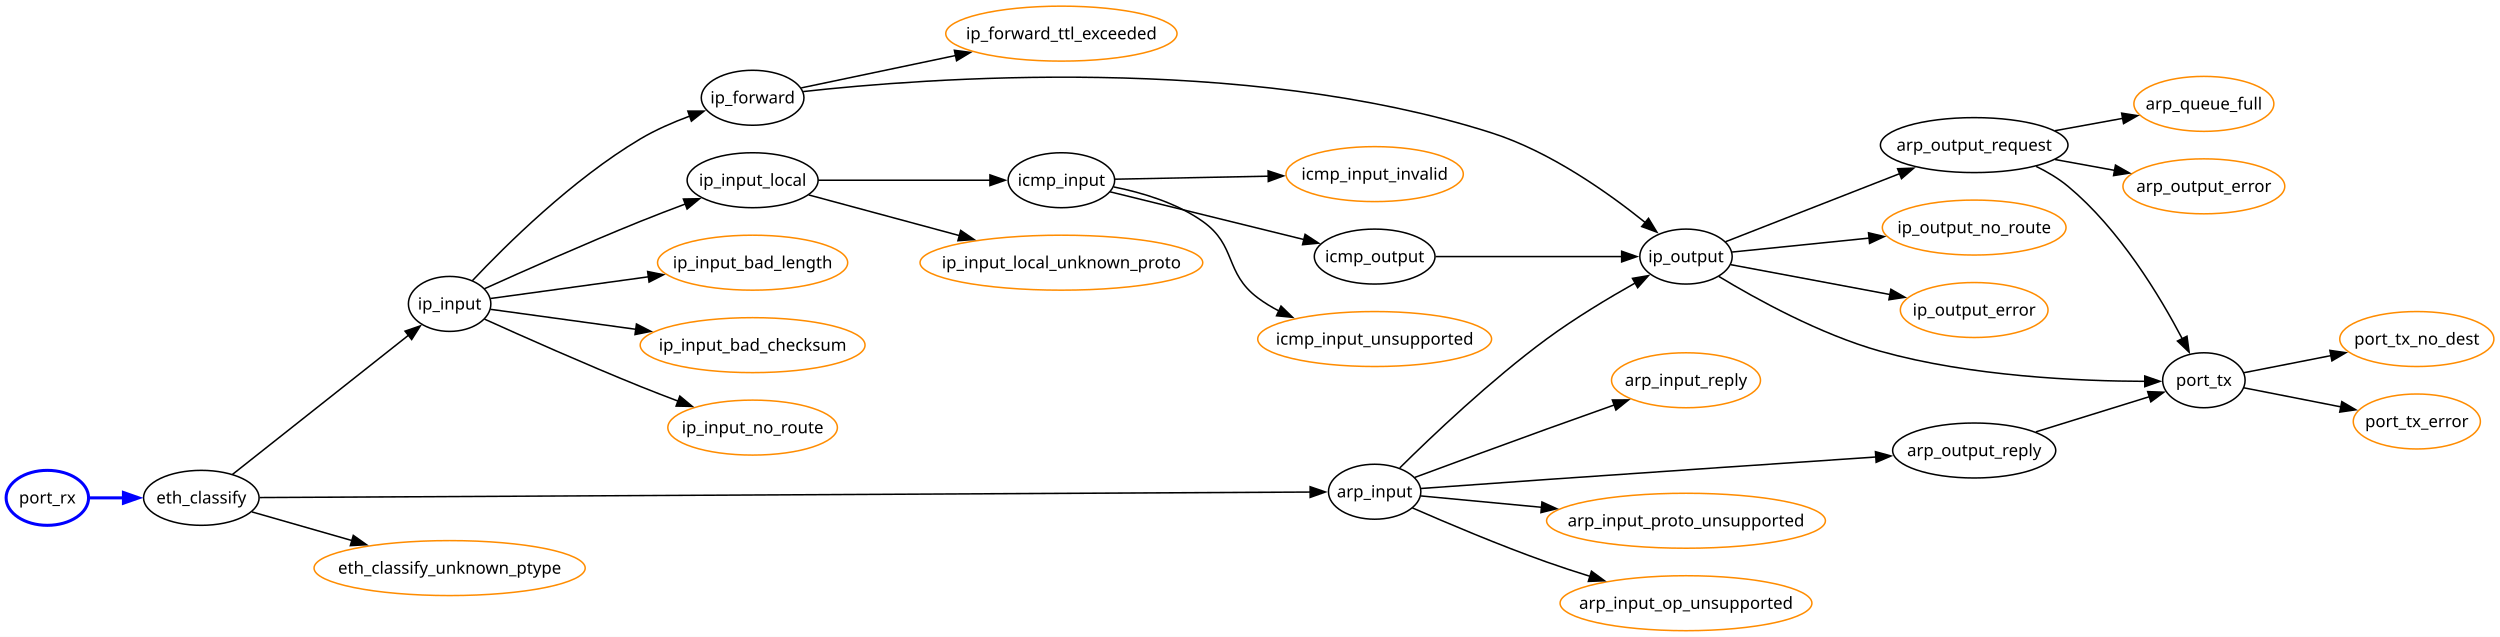
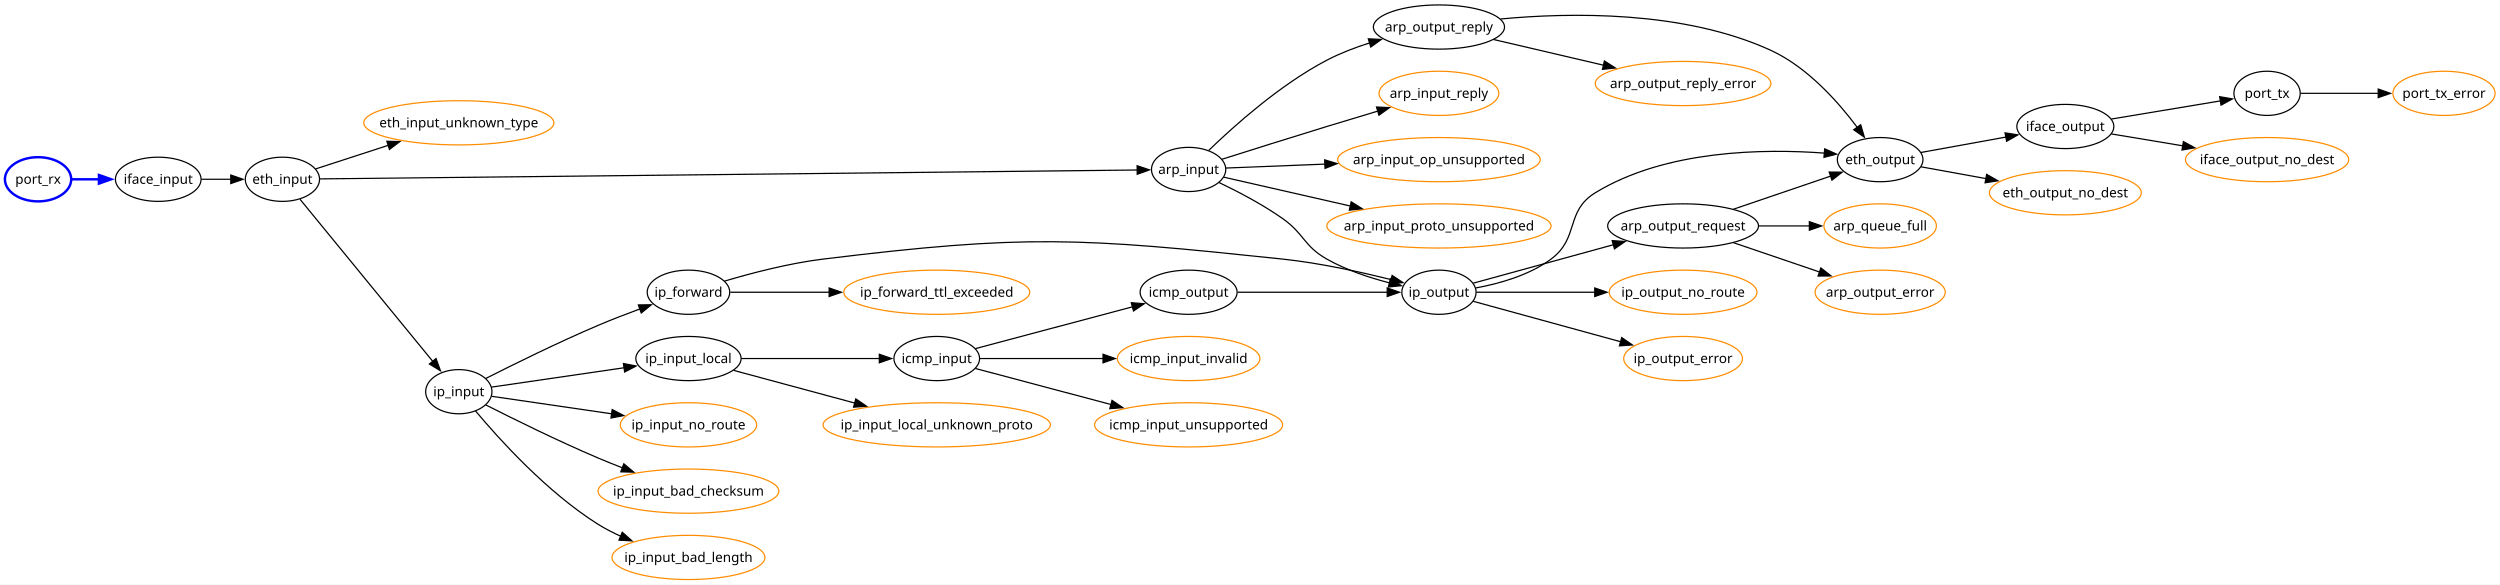
- <svg xmlns="http://www.w3.org/2000/svg" width="1637pt" height="417pt" viewBox="0.00 0.00 1637.19 417.00">
-   <g id="graph0" class="graph" transform="scale(1 1) rotate(0) translate(4 413)">
-     <polygon fill="white" stroke="none" points="-4,4 -4,-413 1633.19,-413 1633.19,4 -4,4" />
+ <svg xmlns="http://www.w3.org/2000/svg" width="2036pt" height="476pt" viewBox="0.00 0.00 2036.19 476.00">
+   <g id="graph0" class="graph" transform="scale(1 1) rotate(0) translate(4 472)">
+     <polygon fill="white" stroke="none" points="-4,4 -4,-472 2032.19,-472 2032.19,4 -4,4" />
    <g id="node1" class="node">
-       <ellipse fill="none" stroke="darkorange" cx="1288.85" cy="-264" rx="60.15" ry="18" />
-       <text text-anchor="middle" x="1288.85" y="-260.3" font-family="sans" font-size="11.00">ip_output_no_route</text>
+       <ellipse fill="none" stroke="black" cx="226.02" cy="-326" rx="30.25" ry="18" />
+       <text text-anchor="middle" x="226.02" y="-322.3" font-family="sans" font-size="11.00">eth_input</text>
    </g>
    <g id="node2" class="node">
-       <ellipse fill="none" stroke="darkorange" cx="1288.85" cy="-210" rx="48.36" ry="18" />
-       <text text-anchor="middle" x="1288.85" y="-206.3" font-family="sans" font-size="11.00">ip_output_error</text>
+       <ellipse fill="none" stroke="darkorange" cx="369.69" cy="-372" rx="77.42" ry="18" />
+       <text text-anchor="middle" x="369.69" y="-368.3" font-family="sans" font-size="11.00">eth_input_unknown_type</text>
+     </g>
+     <g id="edge1" class="edge">
+       <path fill="none" stroke="black" d="M253.01,-334.44C269.6,-339.82 291.76,-347.02 312.25,-353.67" />
+       <polygon fill="black" stroke="black" points="311.06,-356.97 321.65,-356.73 313.22,-350.31 311.06,-356.97" />
    </g>
    <g id="node3" class="node">
-       <ellipse fill="none" stroke="black" cx="1100.12" cy="-245" rx="30.25" ry="18" />
-       <text text-anchor="middle" x="1100.12" y="-241.3" font-family="sans" font-size="11.00">ip_output</text>
+       <ellipse fill="none" stroke="black" cx="964.1" cy="-334" rx="30.25" ry="18" />
+       <text text-anchor="middle" x="964.1" y="-330.3" font-family="sans" font-size="11.00">arp_input</text>
    </g>
    <g id="edge2" class="edge">
-       <path fill="none" stroke="black" d="M1130.3,-247.97C1154.32,-250.41 1189.34,-253.98 1220.27,-257.12" />
-       <polygon fill="black" stroke="black" points="1219.64,-260.58 1229.94,-258.11 1220.35,-253.61 1219.64,-260.58" />
+       <path fill="none" stroke="black" d="M256.33,-326.32C371.05,-327.57 789.82,-332.12 922.49,-333.56" />
+       <polygon fill="black" stroke="black" points="922.16,-337.06 932.19,-333.66 922.23,-330.06 922.16,-337.06" />
+     </g>
+     <g id="node4" class="node">
+       <ellipse fill="none" stroke="black" cx="369.69" cy="-153" rx="27" ry="18" />
+       <text text-anchor="middle" x="369.69" y="-149.3" font-family="sans" font-size="11.00">ip_input</text>
    </g>
    <g id="edge3" class="edge">
-       <path fill="none" stroke="black" d="M1129.48,-239.68C1157.07,-234.51 1199.7,-226.52 1233.78,-220.13" />
-       <polygon fill="black" stroke="black" points="1234.3,-223.6 1243.49,-218.32 1233.01,-216.72 1234.3,-223.6" />
-     </g>
-     <g id="node4" class="node">
-       <ellipse fill="none" stroke="black" cx="1439.26" cy="-164" rx="27" ry="18" />
-       <text text-anchor="middle" x="1439.26" y="-160.3" font-family="sans" font-size="11.00">port_tx</text>
-     </g>
-     <g id="edge1" class="edge">
-       <path fill="none" stroke="black" d="M1121.63,-231.98C1145.87,-217.31 1187.92,-194.07 1227.44,-183 1286.47,-166.47 1358.09,-163.41 1400.82,-163.29" />
-       <polygon fill="black" stroke="black" points="1400.55,-166.79 1410.56,-163.32 1400.57,-159.79 1400.55,-166.79" />
+       <path fill="none" stroke="black" d="M240.35,-309.72C265.26,-279.3 319.02,-213.65 348.44,-177.73" />
+       <polygon fill="black" stroke="black" points="351.12,-179.98 354.75,-170.03 345.71,-175.55 351.12,-179.98" />
+     </g>
+     <g id="node13" class="node">
+       <ellipse fill="none" stroke="black" cx="1167.99" cy="-450" rx="53.41" ry="18" />
+       <text text-anchor="middle" x="1167.99" y="-446.3" font-family="sans" font-size="11.00">arp_output_reply</text>
+     </g>
+     <g id="edge11" class="edge">
+       <path fill="none" stroke="black" d="M980.35,-349.39C1000.66,-369.08 1038.47,-403.02 1076.68,-423 1087.56,-428.69 1099.82,-433.37 1111.71,-437.13" />
+       <polygon fill="black" stroke="black" points="1110.45,-440.41 1121.04,-439.9 1112.45,-433.7 1110.45,-440.41" />
+     </g>
+     <g id="node14" class="node">
+       <ellipse fill="none" stroke="darkorange" cx="1167.99" cy="-396" rx="48.78" ry="18" />
+       <text text-anchor="middle" x="1167.99" y="-392.3" font-family="sans" font-size="11.00">arp_input_reply</text>
+     </g>
+     <g id="edge12" class="edge">
+       <path fill="none" stroke="black" d="M991.22,-342.3C1013.81,-349.46 1047.36,-360.02 1076.68,-369 1090.12,-373.12 1104.72,-377.52 1118.18,-381.54" />
+       <polygon fill="black" stroke="black" points="1117.13,-384.88 1127.72,-384.38 1119.13,-378.17 1117.13,-384.88" />
+     </g>
+     <g id="node15" class="node">
+       <ellipse fill="none" stroke="darkorange" cx="1167.99" cy="-342" rx="82.47" ry="18" />
+       <text text-anchor="middle" x="1167.99" y="-338.3" font-family="sans" font-size="11.00">arp_input_op_unsupported</text>
+     </g>
+     <g id="edge13" class="edge">
+       <path fill="none" stroke="black" d="M994.46,-335.16C1015.89,-336.01 1046.19,-337.21 1075.43,-338.37" />
+       <polygon fill="black" stroke="black" points="1074.92,-341.85 1085.05,-338.75 1075.2,-334.86 1074.92,-341.85" />
+     </g>
+     <g id="node16" class="node">
+       <ellipse fill="none" stroke="darkorange" cx="1167.99" cy="-288" rx="91.31" ry="18" />
+       <text text-anchor="middle" x="1167.99" y="-284.3" font-family="sans" font-size="11.00">arp_input_proto_unsupported</text>
+     </g>
+     <g id="edge14" class="edge">
+       <path fill="none" stroke="black" d="M992.75,-327.7C1019.27,-321.66 1060.44,-312.28 1096.1,-304.15" />
+       <polygon fill="black" stroke="black" points="1096.52,-307.65 1105.49,-302.01 1094.97,-300.82 1096.52,-307.65" />
+     </g>
+     <g id="node17" class="node">
+       <ellipse fill="none" stroke="black" cx="1167.99" cy="-234" rx="30.25" ry="18" />
+       <text text-anchor="middle" x="1167.99" y="-230.3" font-family="sans" font-size="11.00">ip_output</text>
+     </g>
+     <g id="edge15" class="edge">
+       <path fill="none" stroke="black" d="M988.82,-323.38C1004.18,-316.04 1024.3,-305.55 1040.68,-294 1058.41,-281.49 1057.8,-271.71 1076.68,-261 1092.4,-252.07 1111.38,-245.82 1127.87,-241.6" />
+       <polygon fill="black" stroke="black" points="1128.43,-245.07 1137.35,-239.34 1126.81,-238.26 1128.43,-245.07" />
+     </g>
+     <g id="node26" class="node">
+       <ellipse fill="none" stroke="black" cx="556.74" cy="-234" rx="33.62" ry="18" />
+       <text text-anchor="middle" x="556.74" y="-230.3" font-family="sans" font-size="11.00">ip_forward</text>
+     </g>
+     <g id="edge27" class="edge">
+       <path fill="none" stroke="black" d="M391.56,-163.74C413.94,-175.08 450.63,-193.2 483.11,-207 494.07,-211.66 506.13,-216.32 517.22,-220.43" />
+       <polygon fill="black" stroke="black" points="515.9,-223.67 526.49,-223.81 518.3,-217.1 515.9,-223.67" />
+     </g>
+     <g id="node28" class="node">
+       <ellipse fill="none" stroke="black" cx="556.74" cy="-180" rx="42.89" ry="18" />
+       <text text-anchor="middle" x="556.74" y="-176.3" font-family="sans" font-size="11.00">ip_input_local</text>
+     </g>
+     <g id="edge28" class="edge">
+       <path fill="none" stroke="black" d="M396.42,-156.75C424.29,-160.82 469.47,-167.41 504.62,-172.54" />
+       <polygon fill="black" stroke="black" points="503.74,-175.95 514.14,-173.93 504.75,-169.02 503.74,-175.95" />
+     </g>
+     <g id="node29" class="node">
+       <ellipse fill="none" stroke="darkorange" cx="556.74" cy="-126" rx="55.52" ry="18" />
+       <text text-anchor="middle" x="556.74" y="-122.3" font-family="sans" font-size="11.00">ip_input_no_route</text>
+     </g>
+     <g id="edge29" class="edge">
+       <path fill="none" stroke="black" d="M396.42,-149.25C421.67,-145.56 461.13,-139.8 494.46,-134.94" />
+       <polygon fill="black" stroke="black" points="494.62,-138.46 504.01,-133.55 493.61,-131.53 494.62,-138.46" />
+     </g>
+     <g id="node30" class="node">
+       <ellipse fill="none" stroke="darkorange" cx="556.74" cy="-72" rx="73.63" ry="18" />
+       <text text-anchor="middle" x="556.74" y="-68.3" font-family="sans" font-size="11.00">ip_input_bad_checksum</text>
+     </g>
+     <g id="edge30" class="edge">
+       <path fill="none" stroke="black" d="M391.56,-142.26C413.94,-130.92 450.63,-112.8 483.11,-99 489.53,-96.27 496.33,-93.54 503.09,-90.92" />
+       <polygon fill="black" stroke="black" points="504.1,-94.28 512.2,-87.45 501.61,-87.74 504.1,-94.28" />
+     </g>
+     <g id="node31" class="node">
+       <ellipse fill="none" stroke="darkorange" cx="556.74" cy="-18" rx="62.26" ry="18" />
+       <text text-anchor="middle" x="556.74" y="-14.3" font-family="sans" font-size="11.00">ip_input_bad_length</text>
+     </g>
+     <g id="edge31" class="edge">
+       <path fill="none" stroke="black" d="M383.3,-137.33C402.61,-114.25 441.62,-71.05 483.11,-45 488.94,-41.34 495.35,-38.06 501.86,-35.16" />
+       <polygon fill="black" stroke="black" points="502.82,-38.55 510.72,-31.49 500.14,-32.09 502.82,-38.55" />
    </g>
    <g id="node5" class="node">
-       <ellipse fill="none" stroke="black" cx="1288.85" cy="-318" rx="61.42" ry="18" />
-       <text text-anchor="middle" x="1288.85" y="-314.3" font-family="sans" font-size="11.00">arp_output_request</text>
+       <ellipse fill="none" stroke="black" cx="1527.34" cy="-342" rx="34.89" ry="18" />
+       <text text-anchor="middle" x="1527.34" y="-338.3" font-family="sans" font-size="11.00">eth_output</text>
+     </g>
+     <g id="node6" class="node">
+       <ellipse fill="none" stroke="black" cx="1678.17" cy="-369" rx="39.52" ry="18" />
+       <text text-anchor="middle" x="1678.17" y="-365.3" font-family="sans" font-size="11.00">iface_output</text>
    </g>
    <g id="edge4" class="edge">
-       <path fill="none" stroke="black" d="M1125.92,-254.69C1154.99,-266.06 1203.84,-285.16 1240.3,-299.41" />
-       <polygon fill="black" stroke="black" points="1238.7,-302.54 1249.29,-302.92 1241.25,-296.02 1238.7,-302.54" />
+       <path fill="none" stroke="black" d="M1560.64,-347.86C1580.9,-351.53 1607.36,-356.34 1629.96,-360.43" />
+       <polygon fill="black" stroke="black" points="1629.07,-363.83 1639.54,-362.17 1630.32,-356.94 1629.07,-363.83" />
+     </g>
+     <g id="node7" class="node">
+       <ellipse fill="none" stroke="darkorange" cx="1678.17" cy="-315" rx="61.84" ry="18" />
+       <text text-anchor="middle" x="1678.17" y="-311.3" font-family="sans" font-size="11.00">eth_output_no_dest</text>
+     </g>
+     <g id="edge5" class="edge">
+       <path fill="none" stroke="black" d="M1560.64,-336.14C1576.14,-333.33 1595.28,-329.86 1613.54,-326.54" />
+       <polygon fill="black" stroke="black" points="1614.05,-330.01 1623.27,-324.78 1612.8,-323.12 1614.05,-330.01" />
+     </g>
+     <g id="node9" class="node">
+       <ellipse fill="none" stroke="black" cx="1842.48" cy="-396" rx="27" ry="18" />
+       <text text-anchor="middle" x="1842.48" y="-392.3" font-family="sans" font-size="11.00">port_tx</text>
+     </g>
+     <g id="edge7" class="edge">
+       <path fill="none" stroke="black" d="M1715.6,-375.06C1742.14,-379.47 1777.96,-385.43 1804.61,-389.87" />
+       <polygon fill="black" stroke="black" points="1803.84,-393.29 1814.28,-391.48 1804.99,-386.38 1803.84,-393.29" />
+     </g>
+     <g id="node10" class="node">
+       <ellipse fill="none" stroke="darkorange" cx="1842.48" cy="-342" rx="66.47" ry="18" />
+       <text text-anchor="middle" x="1842.48" y="-338.3" font-family="sans" font-size="11.00">iface_output_no_dest</text>
+     </g>
+     <g id="edge8" class="edge">
+       <path fill="none" stroke="black" d="M1715.6,-362.94C1732.79,-360.08 1753.87,-356.57 1773.83,-353.25" />
+       <polygon fill="black" stroke="black" points="1774.31,-356.72 1783.6,-351.63 1773.17,-349.82 1774.31,-356.72" />
+     </g>
+     <g id="node8" class="node">
+       <ellipse fill="none" stroke="black" cx="124.89" cy="-326" rx="34.89" ry="18" />
+       <text text-anchor="middle" x="124.89" y="-322.3" font-family="sans" font-size="11.00">iface_input</text>
+     </g>
+     <g id="edge6" class="edge">
+       <path fill="none" stroke="black" d="M160,-326C167.76,-326 176.07,-326 184.07,-326" />
+       <polygon fill="black" stroke="black" points="183.96,-329.5 193.96,-326 183.96,-322.5 183.96,-329.5" />
+     </g>
+     <g id="node12" class="node">
+       <ellipse fill="none" stroke="darkorange" cx="1986.57" cy="-396" rx="41.62" ry="18" />
+       <text text-anchor="middle" x="1986.57" y="-392.3" font-family="sans" font-size="11.00">port_tx_error</text>
+     </g>
+     <g id="edge10" class="edge">
+       <path fill="none" stroke="black" d="M1869.87,-396C1887.63,-396 1911.64,-396 1933.19,-396" />
+       <polygon fill="black" stroke="black" points="1933,-399.5 1943,-396 1933,-392.5 1933,-399.5" />
+     </g>
+     <g id="node11" class="node">
+       <ellipse fill="none" stroke="blue" stroke-width="2" cx="27" cy="-326" rx="27" ry="18" />
+       <text text-anchor="middle" x="27" y="-322.3" font-family="sans" font-size="11.00">port_rx</text>
+     </g>
+     <g id="edge9" class="edge">
+       <path fill="none" stroke="blue" stroke-width="2" d="M54.45,-326C61.84,-326 70.08,-326 78.24,-326" />
+       <polygon fill="blue" stroke="blue" stroke-width="2" points="76.58,-329.5 86.58,-326 76.58,-322.5 76.58,-329.5" />
+     </g>
+     <g id="edge16" class="edge">
+       <path fill="none" stroke="black" d="M1218.23,-456.56C1274.26,-461.82 1367.21,-463.69 1438.35,-431 1467.97,-417.39 1493.09,-389.17 1508.82,-368.13" />
+       <polygon fill="black" stroke="black" points="1511.47,-370.44 1514.48,-360.28 1505.79,-366.34 1511.47,-370.44" />
+     </g>
+     <g id="node18" class="node">
+       <ellipse fill="none" stroke="darkorange" cx="1366.83" cy="-404" rx="71.52" ry="18" />
+       <text text-anchor="middle" x="1366.83" y="-400.3" font-family="sans" font-size="11.00">arp_output_reply_error</text>
+     </g>
+     <g id="edge17" class="edge">
+       <path fill="none" stroke="black" d="M1212.67,-439.79C1238.99,-433.64 1272.95,-425.7 1302.21,-418.87" />
+       <polygon fill="black" stroke="black" points="1302.75,-422.33 1311.69,-416.65 1301.16,-415.52 1302.75,-422.33" />
+     </g>
+     <g id="edge34" class="edge">
+       <path fill="none" stroke="black" d="M1198.12,-237.51C1217.04,-240.98 1241.41,-247.77 1259.31,-261 1282.5,-278.15 1270.71,-299.93 1295.31,-315 1352.53,-350.05 1432.82,-350.97 1482.11,-347.31" />
+       <polygon fill="black" stroke="black" points="1482.16,-350.81 1491.83,-346.48 1481.57,-343.84 1482.16,-350.81" />
+     </g>
+     <g id="node19" class="node">
+       <ellipse fill="none" stroke="black" cx="1366.83" cy="-288" rx="61.42" ry="18" />
+       <text text-anchor="middle" x="1366.83" y="-284.3" font-family="sans" font-size="11.00">arp_output_request</text>
+     </g>
+     <g id="edge37" class="edge">
+       <path fill="none" stroke="black" d="M1195.95,-241.4C1225.27,-249.44 1272.96,-262.52 1310.36,-272.78" />
+       <polygon fill="black" stroke="black" points="1309.07,-276.06 1319.64,-275.33 1310.93,-269.31 1309.07,-276.06" />
+     </g>
+     <g id="node33" class="node">
+       <ellipse fill="none" stroke="darkorange" cx="1366.83" cy="-234" rx="60.15" ry="18" />
+       <text text-anchor="middle" x="1366.83" y="-230.3" font-family="sans" font-size="11.00">ip_output_no_route</text>
+     </g>
+     <g id="edge35" class="edge">
+       <path fill="none" stroke="black" d="M1198.46,-234C1223.99,-234 1261.97,-234 1295.3,-234" />
+       <polygon fill="black" stroke="black" points="1294.88,-237.5 1304.88,-234 1294.88,-230.5 1294.88,-237.5" />
+     </g>
+     <g id="node34" class="node">
+       <ellipse fill="none" stroke="darkorange" cx="1366.83" cy="-180" rx="48.36" ry="18" />
+       <text text-anchor="middle" x="1366.83" y="-176.3" font-family="sans" font-size="11.00">ip_output_error</text>
+     </g>
+     <g id="edge36" class="edge">
+       <path fill="none" stroke="black" d="M1195.95,-226.6C1226.8,-218.14 1278,-204.1 1316.13,-193.63" />
+       <polygon fill="black" stroke="black" points="1316.84,-197.07 1325.55,-191.05 1314.98,-190.32 1316.84,-197.07" />
+     </g>
+     <g id="edge18" class="edge">
+       <path fill="none" stroke="black" d="M1407.83,-301.63C1432.17,-309.92 1463.11,-320.46 1487.28,-328.69" />
+       <polygon fill="black" stroke="black" points="1485.83,-331.9 1496.42,-331.81 1488.08,-325.27 1485.83,-331.9" />
+     </g>
+     <g id="node20" class="node">
+       <ellipse fill="none" stroke="darkorange" cx="1527.34" cy="-288" rx="45.83" ry="18" />
+       <text text-anchor="middle" x="1527.34" y="-284.3" font-family="sans" font-size="11.00">arp_queue_full</text>
+     </g>
+     <g id="edge19" class="edge">
+       <path fill="none" stroke="black" d="M1428.66,-288C1442.17,-288 1456.43,-288 1469.75,-288" />
+       <polygon fill="black" stroke="black" points="1469.67,-291.5 1479.67,-288 1469.67,-284.5 1469.67,-291.5" />
+     </g>
+     <g id="node21" class="node">
+       <ellipse fill="none" stroke="darkorange" cx="1527.34" cy="-234" rx="52.99" ry="18" />
+       <text text-anchor="middle" x="1527.34" y="-230.3" font-family="sans" font-size="11.00">arp_output_error</text>
+     </g>
+     <g id="edge20" class="edge">
+       <path fill="none" stroke="black" d="M1407.83,-274.37C1429.19,-267.1 1455.64,-258.09 1478.13,-250.43" />
+       <polygon fill="black" stroke="black" points="1479.04,-253.81 1487.38,-247.27 1476.78,-247.19 1479.04,-253.81" />
+     </g>
+     <g id="node22" class="node">
+       <ellipse fill="none" stroke="black" cx="758.95" cy="-180" rx="34.89" ry="18" />
+       <text text-anchor="middle" x="758.95" y="-176.3" font-family="sans" font-size="11.00">icmp_input</text>
+     </g>
+     <g id="node23" class="node">
+       <ellipse fill="none" stroke="black" cx="964.1" cy="-234" rx="39.52" ry="18" />
+       <text text-anchor="middle" x="964.1" y="-230.3" font-family="sans" font-size="11.00">icmp_output</text>
+     </g>
+     <g id="edge21" class="edge">
+       <path fill="none" stroke="black" d="M790.36,-188.08C824.31,-197.11 879.58,-211.8 918.44,-222.13" />
+       <polygon fill="black" stroke="black" points="917.4,-225.47 927.96,-224.66 919.2,-218.71 917.4,-225.47" />
+     </g>
+     <g id="node24" class="node">
+       <ellipse fill="none" stroke="darkorange" cx="964.1" cy="-180" rx="58.05" ry="18" />
+       <text text-anchor="middle" x="964.1" y="-176.3" font-family="sans" font-size="11.00">icmp_input_invalid</text>
+     </g>
+     <g id="edge22" class="edge">
+       <path fill="none" stroke="black" d="M793.95,-180C821.35,-180 860.76,-180 894.64,-180" />
+       <polygon fill="black" stroke="black" points="894.38,-183.5 904.38,-180 894.38,-176.5 894.38,-183.5" />
    </g>
    <g id="node25" class="node">
-       <ellipse fill="none" stroke="darkorange" cx="1578.72" cy="-191" rx="50.47" ry="18" />
-       <text text-anchor="middle" x="1578.72" y="-187.3" font-family="sans" font-size="11.00">port_tx_no_dest</text>
-     </g>
-     <g id="edge28" class="edge">
-       <path fill="none" stroke="black" d="M1465.47,-168.95C1481.48,-172.1 1502.85,-176.29 1522.64,-180.18" />
-       <polygon fill="black" stroke="black" points="1521.78,-183.58 1532.26,-182.07 1523.12,-176.71 1521.78,-183.58" />
-     </g>
-     <g id="node26" class="node">
-       <ellipse fill="none" stroke="darkorange" cx="1578.72" cy="-137" rx="41.62" ry="18" />
-       <text text-anchor="middle" x="1578.72" y="-133.3" font-family="sans" font-size="11.00">port_tx_error</text>
-     </g>
-     <g id="edge27" class="edge">
-       <path fill="none" stroke="black" d="M1465.47,-159.05C1483.21,-155.56 1507.52,-150.79 1528.98,-146.57" />
-       <polygon fill="black" stroke="black" points="1529.6,-150.02 1538.73,-144.66 1528.25,-143.15 1529.6,-150.02" />
-     </g>
-     <g id="edge18" class="edge">
-       <path fill="none" stroke="black" d="M1329.38,-304.08C1336.76,-300.48 1344.08,-296.14 1350.27,-291 1383.95,-263.06 1410.44,-219.14 1425.22,-190.97" />
-       <polygon fill="black" stroke="black" points="1428.19,-192.85 1429.62,-182.36 1421.96,-189.67 1428.19,-192.85" />
-     </g>
-     <g id="node18" class="node">
-       <ellipse fill="none" stroke="darkorange" cx="1439.26" cy="-291" rx="52.99" ry="18" />
-       <text text-anchor="middle" x="1439.26" y="-287.3" font-family="sans" font-size="11.00">arp_output_error</text>
-     </g>
-     <g id="edge20" class="edge">
-       <path fill="none" stroke="black" d="M1341.76,-308.56C1354.43,-306.25 1368.06,-303.77 1380.96,-301.42" />
-       <polygon fill="black" stroke="black" points="1381.38,-304.91 1390.59,-299.67 1380.12,-298.02 1381.38,-304.91" />
-     </g>
-     <g id="node19" class="node">
-       <ellipse fill="none" stroke="darkorange" cx="1439.26" cy="-345" rx="45.83" ry="18" />
-       <text text-anchor="middle" x="1439.26" y="-341.3" font-family="sans" font-size="11.00">arp_queue_full</text>
-     </g>
-     <g id="edge19" class="edge">
-       <path fill="none" stroke="black" d="M1341.76,-327.44C1356.14,-330.06 1371.74,-332.9 1386.14,-335.52" />
-       <polygon fill="black" stroke="black" points="1385.41,-338.94 1395.88,-337.29 1386.67,-332.06 1385.41,-338.94" />
-     </g>
-     <g id="node6" class="node">
-       <ellipse fill="none" stroke="darkorange" cx="691.08" cy="-241" rx="92.58" ry="18" />
-       <text text-anchor="middle" x="691.08" y="-237.3" font-family="sans" font-size="11.00">ip_input_local_unknown_proto</text>
-     </g>
-     <g id="node7" class="node">
-       <ellipse fill="none" stroke="black" cx="488.87" cy="-295" rx="42.89" ry="18" />
-       <text text-anchor="middle" x="488.87" y="-291.3" font-family="sans" font-size="11.00">ip_input_local</text>
-     </g>
-     <g id="edge5" class="edge">
-       <path fill="none" stroke="black" d="M525.66,-285.35C553.05,-277.96 591.57,-267.57 624.44,-258.7" />
-       <polygon fill="black" stroke="black" points="625.14,-262.14 633.88,-256.16 623.32,-255.38 625.14,-262.14" />
-     </g>
-     <g id="node8" class="node">
-       <ellipse fill="none" stroke="black" cx="691.08" cy="-295" rx="34.89" ry="18" />
-       <text text-anchor="middle" x="691.08" y="-291.3" font-family="sans" font-size="11.00">icmp_input</text>
-     </g>
-     <g id="edge6" class="edge">
-       <path fill="none" stroke="black" d="M531.84,-295C564.76,-295 610.53,-295 644.38,-295" />
-       <polygon fill="black" stroke="black" points="644.3,-298.5 654.3,-295 644.3,-291.5 644.3,-298.5" />
-     </g>
-     <g id="node15" class="node">
-       <ellipse fill="none" stroke="black" cx="896.23" cy="-245" rx="39.52" ry="18" />
-       <text text-anchor="middle" x="896.23" y="-241.3" font-family="sans" font-size="11.00">icmp_output</text>
-     </g>
-     <g id="edge15" class="edge">
-       <path fill="none" stroke="black" d="M722.93,-287.41C756.77,-279.08 811.41,-265.63 850.08,-256.11" />
-       <polygon fill="black" stroke="black" points="850.68,-259.57 859.55,-253.78 849.01,-252.77 850.68,-259.57" />
-     </g>
-     <g id="node16" class="node">
-       <ellipse fill="none" stroke="darkorange" cx="896.23" cy="-191" rx="76.58" ry="18" />
-       <text text-anchor="middle" x="896.23" y="-187.3" font-family="sans" font-size="11.00">icmp_input_unsupported</text>
-     </g>
-     <g id="edge17" class="edge">
-       <path fill="none" stroke="black" d="M725.32,-290.62C743.81,-286.92 766.48,-280.18 783.65,-268 805.99,-252.16 797.77,-234.46 819.65,-218 823.95,-214.77 828.67,-211.9 833.59,-209.35" />
-       <polygon fill="black" stroke="black" points="834.91,-212.59 842.51,-205.21 831.97,-206.24 834.91,-212.59" />
-     </g>
-     <g id="node17" class="node">
-       <ellipse fill="none" stroke="darkorange" cx="896.23" cy="-299" rx="58.05" ry="18" />
-       <text text-anchor="middle" x="896.23" y="-295.3" font-family="sans" font-size="11.00">icmp_input_invalid</text>
-     </g>
-     <g id="edge16" class="edge">
-       <path fill="none" stroke="black" d="M726.08,-295.67C753.48,-296.21 792.89,-296.98 826.77,-297.65" />
-       <polygon fill="black" stroke="black" points="826.45,-301.15 836.51,-297.84 826.58,-294.15 826.45,-301.15" />
-     </g>
-     <g id="node9" class="node">
-       <ellipse fill="none" stroke="darkorange" cx="488.87" cy="-241" rx="62.26" ry="18" />
-       <text text-anchor="middle" x="488.87" y="-237.3" font-family="sans" font-size="11.00">ip_input_bad_length</text>
-     </g>
-     <g id="node10" class="node">
-       <ellipse fill="none" stroke="darkorange" cx="488.87" cy="-187" rx="73.63" ry="18" />
-       <text text-anchor="middle" x="488.87" y="-183.3" font-family="sans" font-size="11.00">ip_input_bad_checksum</text>
-     </g>
-     <g id="node11" class="node">
-       <ellipse fill="none" stroke="darkorange" cx="488.87" cy="-133" rx="55.52" ry="18" />
-       <text text-anchor="middle" x="488.87" y="-129.3" font-family="sans" font-size="11.00">ip_input_no_route</text>
-     </g>
-     <g id="node12" class="node">
-       <ellipse fill="none" stroke="black" cx="290.45" cy="-214" rx="27" ry="18" />
-       <text text-anchor="middle" x="290.45" y="-210.3" font-family="sans" font-size="11.00">ip_input</text>
-     </g>
-     <g id="edge8" class="edge">
-       <path fill="none" stroke="black" d="M313.21,-223.93C337.82,-235.05 379.15,-253.43 415.24,-268 424.76,-271.84 435.05,-275.79 444.82,-279.44" />
-       <polygon fill="black" stroke="black" points="443.53,-282.7 454.13,-282.89 445.96,-276.14 443.53,-282.7" />
-     </g>
-     <g id="edge11" class="edge">
-       <path fill="none" stroke="black" d="M317.13,-217.53C343.31,-221.13 385.03,-226.86 420.67,-231.76" />
-       <polygon fill="black" stroke="black" points="420.12,-235.22 430.5,-233.11 421.07,-228.28 420.12,-235.22" />
-     </g>
-     <g id="edge10" class="edge">
-       <path fill="none" stroke="black" d="M317.13,-210.47C341.33,-207.14 378.8,-201.99 412.48,-197.36" />
-       <polygon fill="black" stroke="black" points="412.8,-200.85 422.23,-196.02 411.85,-193.92 412.8,-200.85" />
-     </g>
-     <g id="edge9" class="edge">
-       <path fill="none" stroke="black" d="M313.21,-204.07C337.82,-192.95 379.15,-174.57 415.24,-160 423.22,-156.78 431.75,-153.48 440.05,-150.35" />
-       <polygon fill="black" stroke="black" points="441.21,-153.65 449.35,-146.87 438.76,-147.09 441.21,-153.65" />
-     </g>
-     <g id="node13" class="node">
-       <ellipse fill="none" stroke="black" cx="488.87" cy="-349" rx="33.62" ry="18" />
-       <text text-anchor="middle" x="488.87" y="-345.3" font-family="sans" font-size="11.00">ip_forward</text>
-     </g>
-     <g id="edge7" class="edge">
-       <path fill="none" stroke="black" d="M305.32,-229.2C326.89,-252.07 370.63,-295.46 415.24,-322 425.3,-327.98 436.91,-333.02 447.86,-337.06" />
-       <polygon fill="black" stroke="black" points="446.47,-340.28 457.07,-340.27 448.78,-333.67 446.47,-340.28" />
-     </g>
-     <g id="edge12" class="edge">
-       <path fill="none" stroke="black" d="M521.94,-353.05C600.89,-361.83 810.08,-377.93 972.81,-326 1011.15,-313.76 1049.22,-286.8 1073.38,-267.34" />
-       <polygon fill="black" stroke="black" points="1075.57,-270.06 1081.06,-261 1071.12,-264.66 1075.57,-270.06" />
-     </g>
-     <g id="node14" class="node">
-       <ellipse fill="none" stroke="darkorange" cx="691.08" cy="-391" rx="75.73" ry="18" />
-       <text text-anchor="middle" x="691.08" y="-387.3" font-family="sans" font-size="11.00">ip_forward_ttl_exceeded</text>
-     </g>
-     <g id="edge13" class="edge">
-       <path fill="none" stroke="black" d="M520.71,-355.47C547.63,-361.12 587.66,-369.52 622.05,-376.73" />
-       <polygon fill="black" stroke="black" points="621,-380.09 631.51,-378.71 622.44,-373.23 621,-380.09" />
-     </g>
-     <g id="edge14" class="edge">
-       <path fill="none" stroke="black" d="M936.16,-245C971.16,-245 1022.4,-245 1058.05,-245" />
-       <polygon fill="black" stroke="black" points="1057.98,-248.5 1067.98,-245 1057.98,-241.5 1057.98,-248.5" />
-     </g>
-     <g id="node20" class="node">
-       <ellipse fill="none" stroke="black" cx="1288.85" cy="-118" rx="53.41" ry="18" />
-       <text text-anchor="middle" x="1288.85" y="-114.3" font-family="sans" font-size="11.00">arp_output_reply</text>
-     </g>
-     <g id="edge21" class="edge">
-       <path fill="none" stroke="black" d="M1329.23,-130.21C1352.34,-137.37 1381.27,-146.34 1403.53,-153.23" />
-       <polygon fill="black" stroke="black" points="1402.46,-156.57 1413.04,-156.18 1404.53,-149.88 1402.46,-156.57" />
-     </g>
-     <g id="node21" class="node">
-       <ellipse fill="none" stroke="darkorange" cx="1100.12" cy="-72" rx="91.31" ry="18" />
-       <text text-anchor="middle" x="1100.12" y="-68.3" font-family="sans" font-size="11.00">arp_input_proto_unsupported</text>
-     </g>
-     <g id="node22" class="node">
-       <ellipse fill="none" stroke="darkorange" cx="1100.12" cy="-18" rx="82.47" ry="18" />
-       <text text-anchor="middle" x="1100.12" y="-14.3" font-family="sans" font-size="11.00">arp_input_op_unsupported</text>
-     </g>
-     <g id="node23" class="node">
-       <ellipse fill="none" stroke="darkorange" cx="1100.12" cy="-164" rx="48.78" ry="18" />
-       <text text-anchor="middle" x="1100.12" y="-160.3" font-family="sans" font-size="11.00">arp_input_reply</text>
-     </g>
-     <g id="node24" class="node">
-       <ellipse fill="none" stroke="black" cx="896.23" cy="-91" rx="30.25" ry="18" />
-       <text text-anchor="middle" x="896.23" y="-87.3" font-family="sans" font-size="11.00">arp_input</text>
+       <ellipse fill="none" stroke="darkorange" cx="964.1" cy="-126" rx="76.58" ry="18" />
+       <text text-anchor="middle" x="964.1" y="-122.3" font-family="sans" font-size="11.00">icmp_input_unsupported</text>
+     </g>
+     <g id="edge23" class="edge">
+       <path fill="none" stroke="black" d="M790.36,-171.92C819.45,-164.18 864.19,-152.29 900.85,-142.55" />
+       <polygon fill="black" stroke="black" points="901.71,-145.94 910.48,-139.99 899.91,-139.17 901.71,-145.94" />
+     </g>
+     <g id="edge24" class="edge">
+       <path fill="none" stroke="black" d="M1004.03,-234C1039.03,-234 1090.27,-234 1125.92,-234" />
+       <polygon fill="black" stroke="black" points="1125.85,-237.5 1135.85,-234 1125.85,-230.5 1125.85,-237.5" />
+     </g>
+     <g id="edge25" class="edge">
+       <path fill="none" stroke="black" d="M585.97,-243.03C607.69,-249.48 638.59,-257.6 666.37,-261 831.49,-281.21 875.24,-278.48 1040.68,-261 1070.71,-257.83 1104.1,-250.52 1129,-244.31" />
+       <polygon fill="black" stroke="black" points="1129.86,-247.7 1138.68,-241.83 1128.13,-240.92 1129.86,-247.7" />
+     </g>
+     <g id="node27" class="node">
+       <ellipse fill="none" stroke="darkorange" cx="758.95" cy="-234" rx="75.73" ry="18" />
+       <text text-anchor="middle" x="758.95" y="-230.3" font-family="sans" font-size="11.00">ip_forward_ttl_exceeded</text>
    </g>
    <g id="edge26" class="edge">
-       <path fill="none" stroke="black" d="M912.66,-106.59C933.47,-127.19 972.15,-164 1008.81,-191 1027.25,-204.58 1049.29,-217.82 1066.99,-227.78" />
-       <polygon fill="black" stroke="black" points="1065.07,-230.72 1075.52,-232.52 1068.47,-224.6 1065.07,-230.72" />
-     </g>
-     <g id="edge22" class="edge">
-       <path fill="none" stroke="black" d="M926.59,-93.13C949.09,-94.76 980.91,-97.05 1008.81,-99 1082.9,-104.18 1168.07,-109.95 1224.63,-113.76" />
-       <polygon fill="black" stroke="black" points="1224.18,-117.24 1234.39,-114.42 1224.65,-110.25 1224.18,-117.24" />
-     </g>
-     <g id="edge25" class="edge">
-       <path fill="none" stroke="black" d="M926.59,-88.24C947.54,-86.27 976.96,-83.5 1005.59,-80.8" />
-       <polygon fill="black" stroke="black" points="1005.79,-84.3 1015.42,-79.88 1005.14,-77.33 1005.79,-84.3" />
-     </g>
-     <g id="edge24" class="edge">
-       <path fill="none" stroke="black" d="M920.9,-80.43C943.31,-70.62 978,-55.92 1008.81,-45 1018,-41.74 1027.8,-38.54 1037.43,-35.54" />
-       <polygon fill="black" stroke="black" points="1038.21,-38.96 1046.75,-32.69 1036.16,-32.27 1038.21,-38.96" />
-     </g>
-     <g id="edge23" class="edge">
-       <path fill="none" stroke="black" d="M922.46,-100.37C945.05,-108.73 979.11,-121.28 1008.81,-132 1023.27,-137.22 1039.06,-142.84 1053.34,-147.9" />
-       <polygon fill="black" stroke="black" points="1051.89,-151.1 1062.49,-151.13 1054.23,-144.5 1051.89,-151.1" />
-     </g>
-     <g id="node27" class="node">
-       <ellipse fill="none" stroke="blue" stroke-width="2" cx="27" cy="-87" rx="27" ry="18" />
-       <text text-anchor="middle" x="27" y="-83.3" font-family="sans" font-size="11.00">port_rx</text>
-     </g>
-     <g id="node28" class="node">
-       <ellipse fill="none" stroke="black" cx="127.83" cy="-87" rx="37.83" ry="18" />
-       <text text-anchor="middle" x="127.83" y="-83.3" font-family="sans" font-size="11.00">eth_classify</text>
-     </g>
-     <g id="edge29" class="edge">
-       <path fill="none" stroke="blue" stroke-width="2" d="M54.49,-87C61.87,-87 70.13,-87 78.36,-87" />
-       <polygon fill="blue" stroke="blue" stroke-width="2" points="76.84,-90.5 86.84,-87 76.84,-83.5 76.84,-90.5" />
-     </g>
-     <g id="edge31" class="edge">
-       <path fill="none" stroke="black" d="M148.21,-102.32C177.07,-125.14 231.39,-168.09 263.6,-193.56" />
-       <polygon fill="black" stroke="black" points="261.25,-196.16 271.27,-199.62 265.59,-190.67 261.25,-196.16" />
+       <path fill="none" stroke="black" d="M590.8,-234C612.86,-234 642.96,-234 671.54,-234" />
+       <polygon fill="black" stroke="black" points="671.31,-237.5 681.31,-234 671.31,-230.5 671.31,-237.5" />
+     </g>
+     <g id="edge33" class="edge">
+       <path fill="none" stroke="black" d="M599.71,-180C632.63,-180 678.4,-180 712.25,-180" />
+       <polygon fill="black" stroke="black" points="712.17,-183.5 722.17,-180 712.17,-176.5 712.17,-183.5" />
+     </g>
+     <g id="node32" class="node">
+       <ellipse fill="none" stroke="darkorange" cx="758.95" cy="-126" rx="92.58" ry="18" />
+       <text text-anchor="middle" x="758.95" y="-122.3" font-family="sans" font-size="11.00">ip_input_local_unknown_proto</text>
    </g>
    <g id="edge32" class="edge">
-       <path fill="none" stroke="black" d="M166.06,-87.19C294.67,-87.87 719.78,-90.08 854.14,-90.79" />
-       <polygon fill="black" stroke="black" points="853.97,-94.28 863.98,-90.84 854,-87.28 853.97,-94.28" />
-     </g>
-     <g id="node29" class="node">
-       <ellipse fill="none" stroke="darkorange" cx="290.45" cy="-41" rx="88.79" ry="18" />
-       <text text-anchor="middle" x="290.45" y="-37.3" font-family="sans" font-size="11.00">eth_classify_unknown_ptype</text>
-     </g>
-     <g id="edge30" class="edge">
-       <path fill="none" stroke="black" d="M160.95,-77.8C179.75,-72.42 204.15,-65.43 226.63,-58.99" />
-       <polygon fill="black" stroke="black" points="227.37,-62.42 236.02,-56.3 225.44,-55.69 227.37,-62.42" />
+       <path fill="none" stroke="black" d="M593.53,-170.35C620.92,-162.96 659.44,-152.57 692.31,-143.7" />
+       <polygon fill="black" stroke="black" points="693.01,-147.14 701.75,-141.16 691.19,-140.38 693.01,-147.14" />
    </g>
  </g>
</svg>
